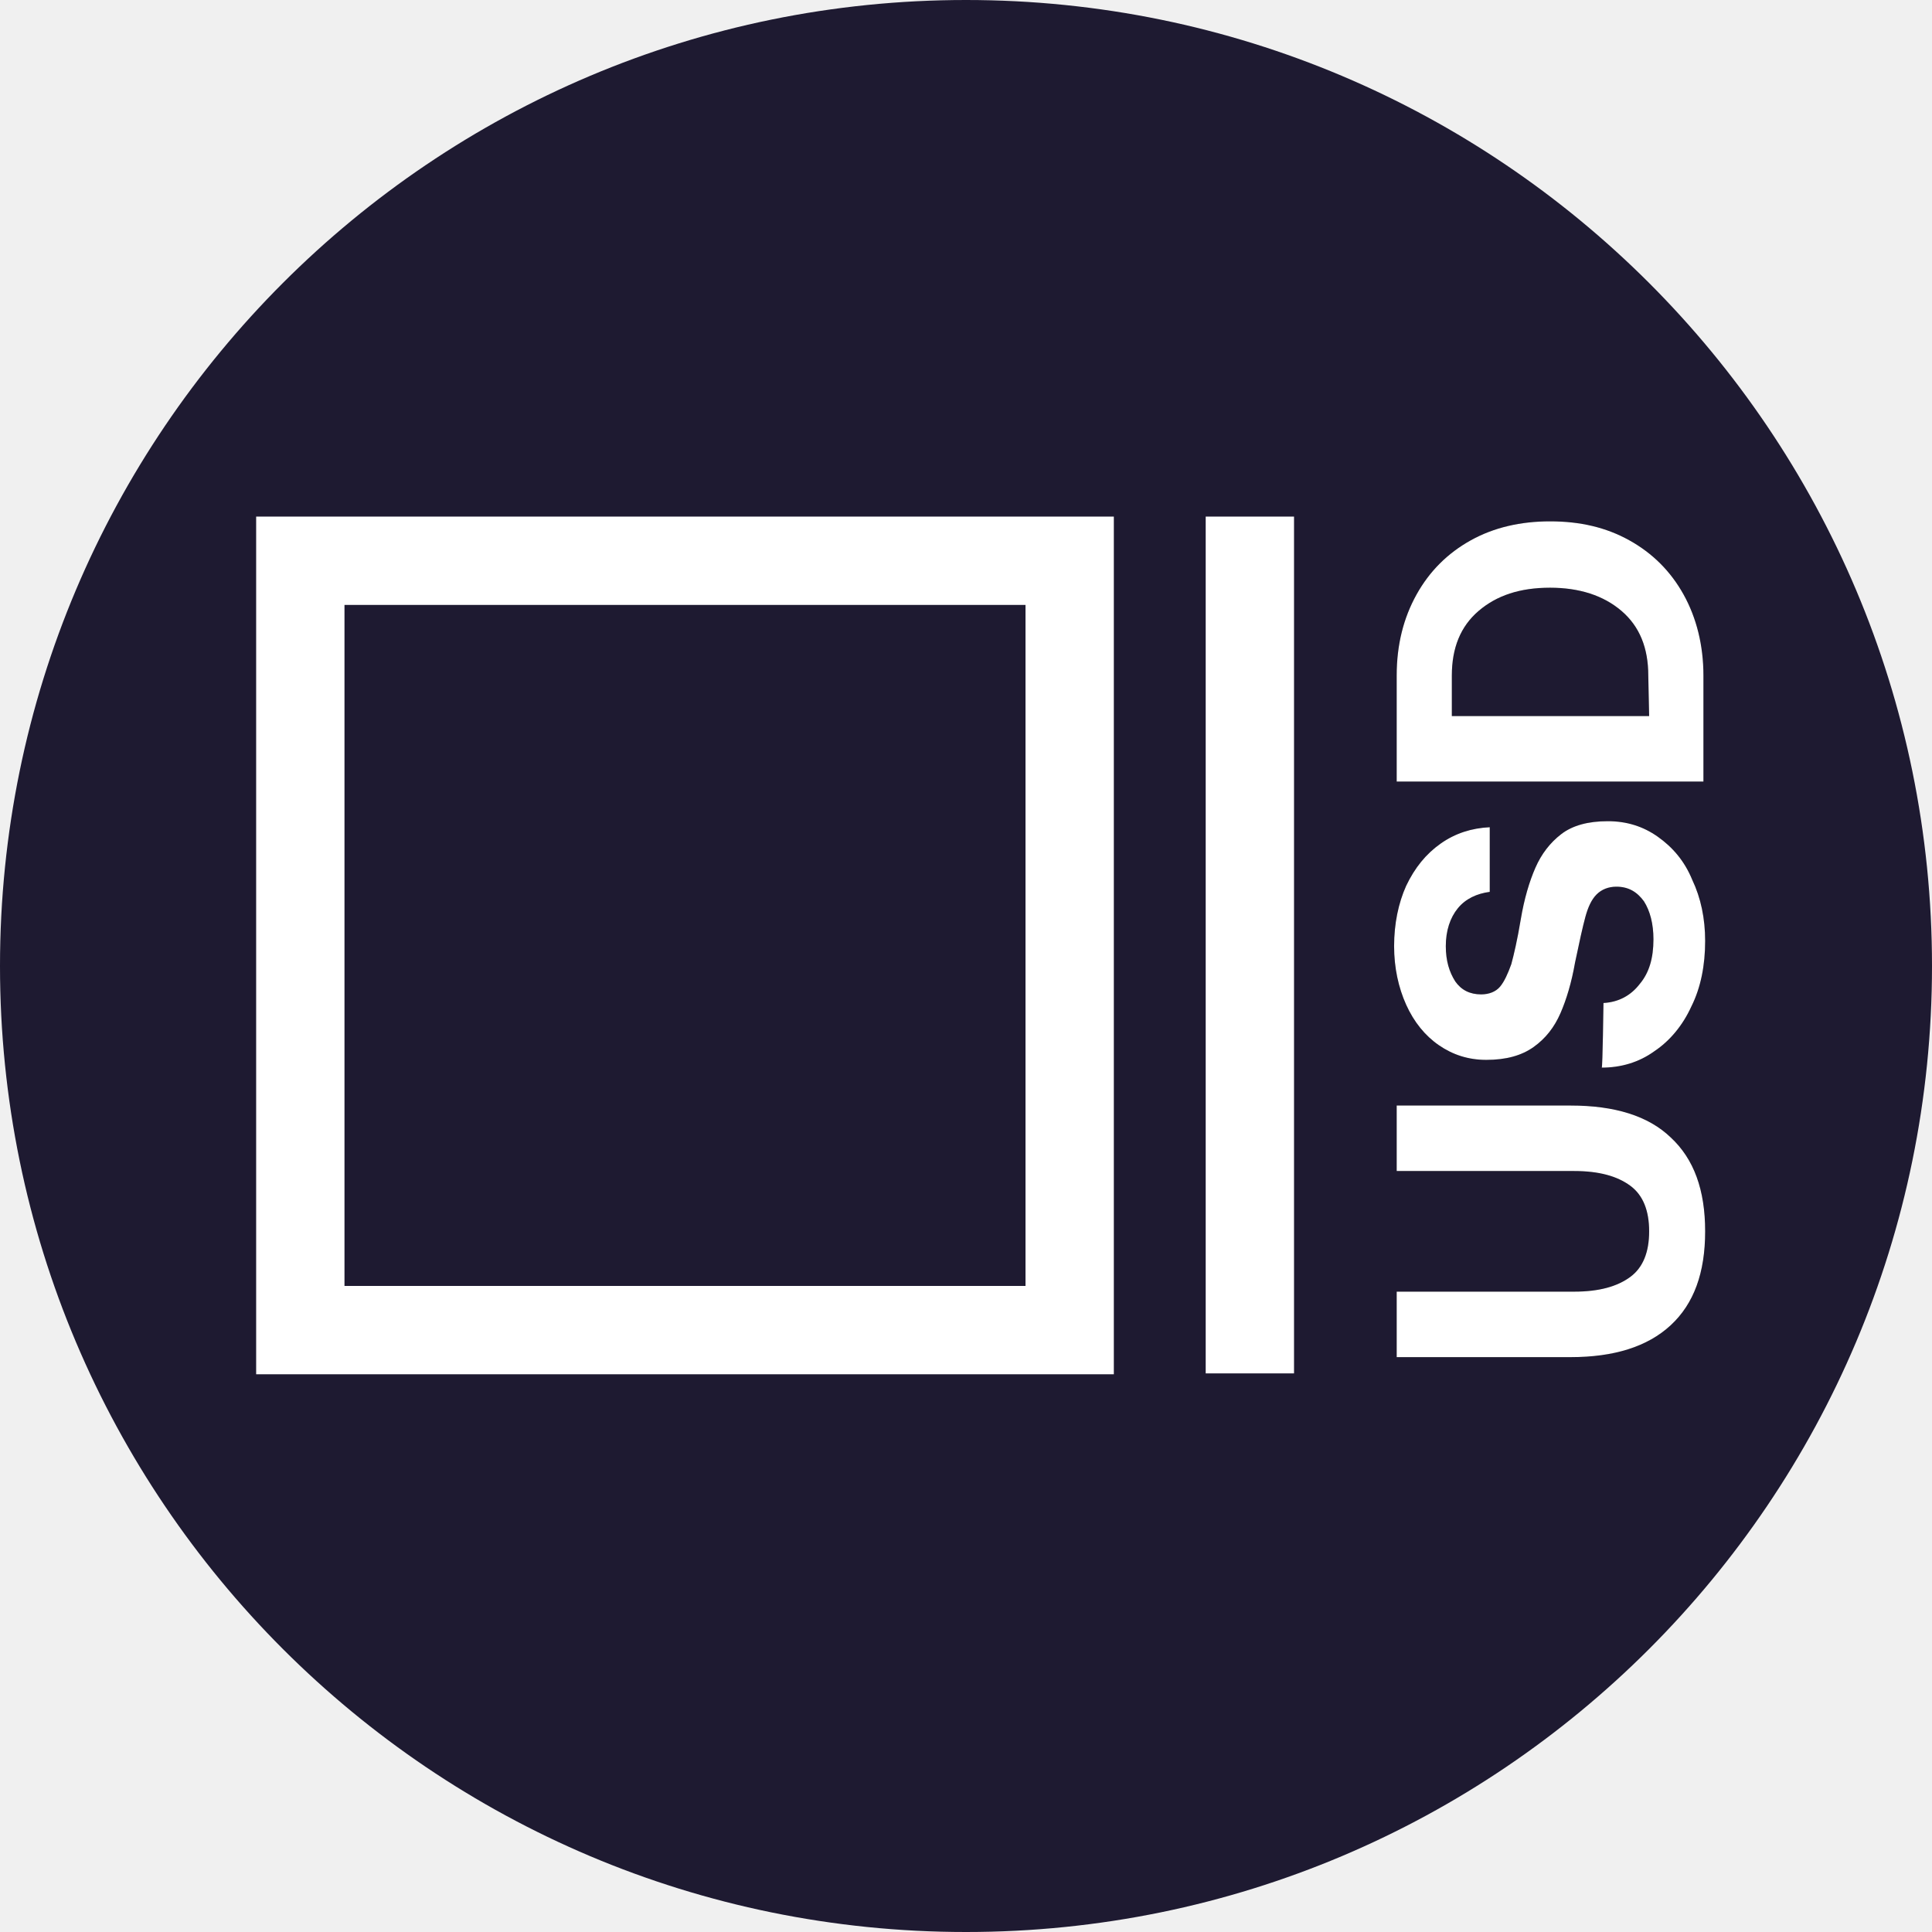
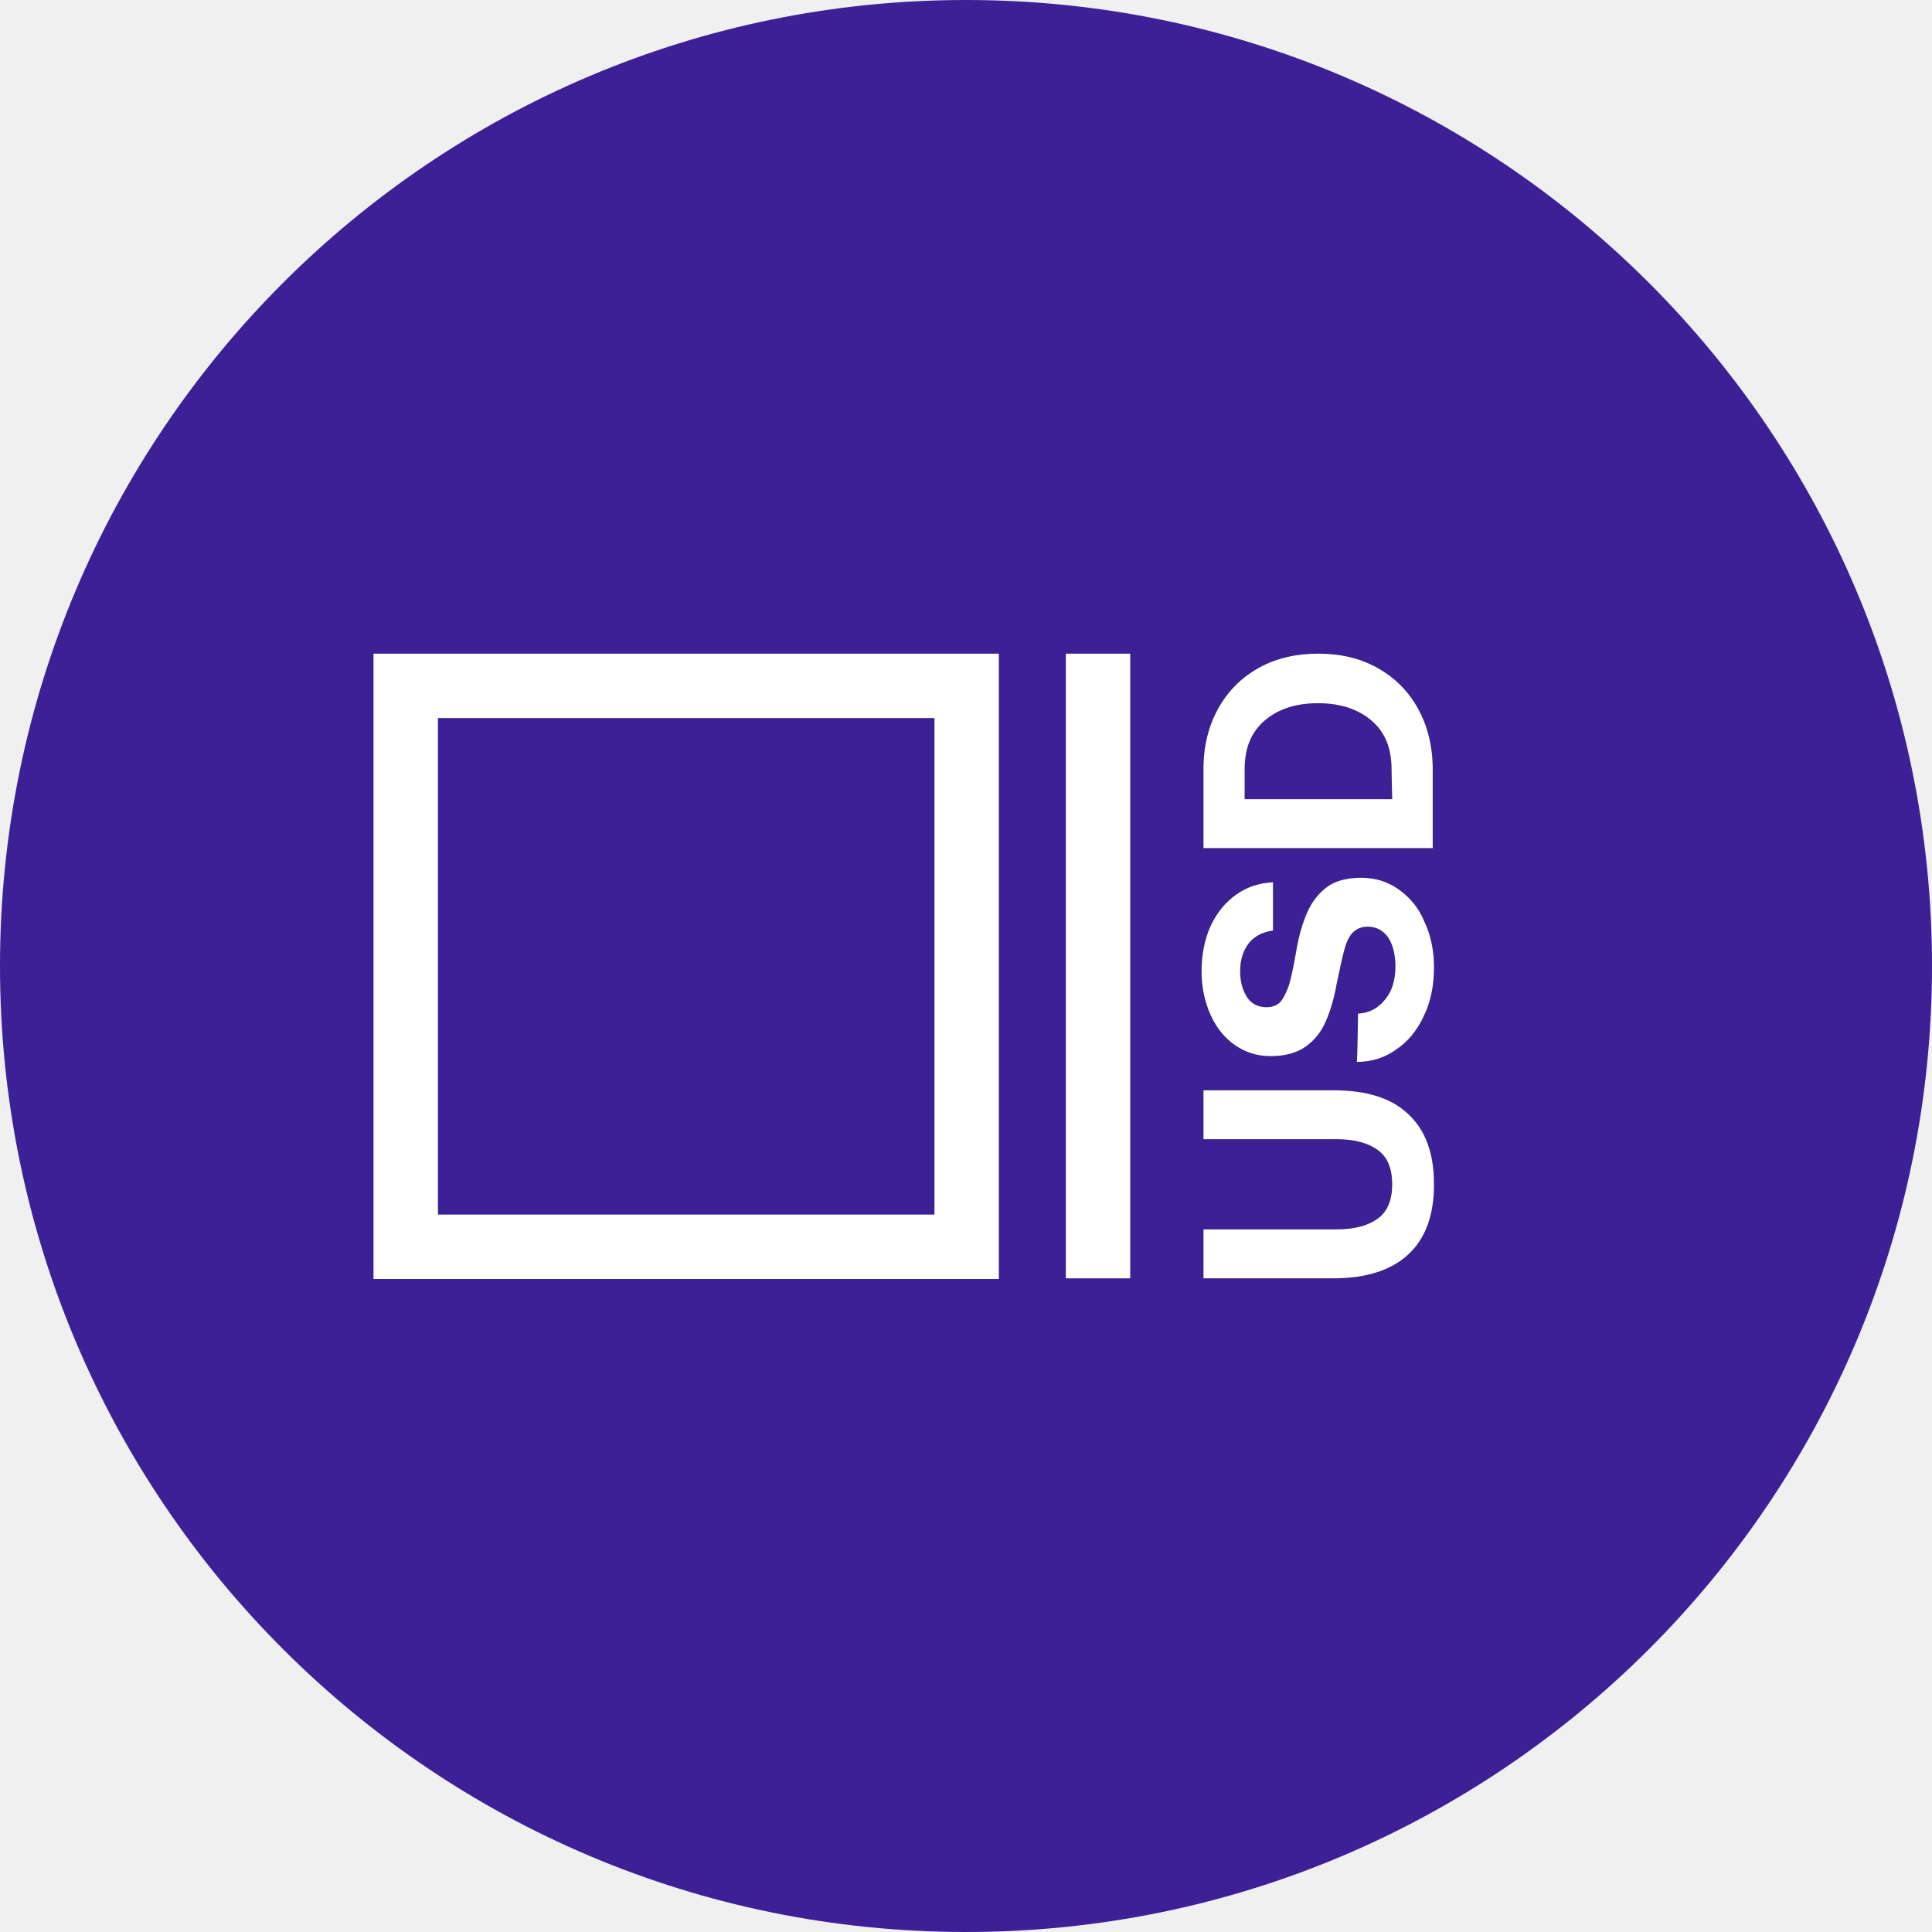
<svg xmlns="http://www.w3.org/2000/svg" version="1.1" id="USD" x="0px" y="0px" viewBox="-233 363 300 300" style="enable-background:new -233 363 300 300;" xml:space="preserve">
-   <defs id="defs29" />
-   <style type="text/css" id="style2">
+   <style type="text/css">
	.st0{fill:#3D2096;}
	.st1{fill:#FFFFFF;}
</style>
  <g id="Main">
-     <g id="g6">
-       <circle class="st0" cx="-83" cy="513" r="150" id="circle4" style="fill:#1e1a31;fill-opacity:1" />
+     <g>
+       <circle class="st0" cx="-83" cy="513" r="150" />
    </g>
-     <g id="Logo" transform="matrix(1.390319,0,0,1.390319,51.78044,-201.4067)">
-       <g id="XMLID_1_" transform="matrix(0.9865227,0,0,0.9865228,-3.580892,5.411394)">
-         <polygon class="st1" points="-67.5,464.5 -67.5,561.5 -57.5,561.5 -57.5,464.5 " id="polygon8" style="fill:#ffffff" />
+     <g id="Logo">
+       <g id="XMLID_1_">
+         <polygon class="st1" points="-57.5,464.5 -67.5,464.5 -67.5,561.5 -57.5,561.5    " />
      </g>
      <g id="XMLID_2_">
-         <path class="st1" d="m -90.296,473.516 v 76.061 h -76.061 v -76.061 h 76.061 m 9.865,-9.865 h -95.791 v 95.791 h 95.791 z" id="path11" style="fill:#ffffff;stroke-width:0.987" />
-         <g id="token-/-vector-/-dark-/-sTRX" transform="matrix(0.7192592,0,0,0.7192592,-553.1841,282.5225)" style="fill:none;fill-rule:evenodd;stroke:none;stroke-width:1">
-           <g transform="translate(67,85)" id="logo-/-icon-/-snx-/-snx-light" style="fill:#ffffff">
-             <polygon points="82.457,5.528 94.941,14.434 16.424,123.528 3.941,114.622 " id="Stroke" style="opacity:0.5" />
-             <path id="Path" d="m 56.868,57.349 h 4.191 C 80.357,57.349 96,72.941 96,92.175 96,111.408 80.357,127 61.059,127 H 9.676 C 5.437,127 2,123.575 2,119.349 c 0,-4.225 3.437,-7.651 7.676,-7.651 H 61.059 c 10.819,0 19.589,-8.741 19.589,-19.524 0,-10.783 -8.77,-19.524 -19.589,-19.524 h -19.924 -0.003 -4.191 C 17.643,72.651 2,57.059 2,37.825 2,18.592 17.643,3 36.941,3 H 88.324 C 92.563,3 96,6.425 96,10.651 96,14.876 92.563,18.301 88.324,18.301 H 36.941 c -10.819,0 -19.589,8.741 -19.589,19.524 0,10.783 8.77,19.524 19.589,19.524 h 19.924 c 0.001,0 0.002,0 0.003,0 z" />
-           </g>
-           <path transform="rotate(-90,196.46,156)" id="TRX" d="m 138.62,135 h 33.24 v 7.74 H 159.74 V 177 h -9 v -34.26 h -12.12 z m 56.76,0 c 3.04,0 5.73,0.57 8.07,1.71 2.34,1.14 4.15,2.77 5.43,4.89 1.28,2.12 1.92,4.58 1.92,7.38 0,2.68 -0.64,5.05 -1.92,7.11 -1.28,2.06 -3.04,3.63 -5.28,4.71 l 8.28,16.2 h -9.96 l -7.02,-14.1 h -7.62 V 177 h -9 v -42 z m -8.1,20.4 h 7.38 c 2.12,0 3.81,-0.58 5.07,-1.74 1.26,-1.16 1.89,-2.72 1.89,-4.68 0,-2 -0.63,-3.58 -1.89,-4.74 -1.26,-1.16 -2.95,-1.74 -5.07,-1.74 h -7.38 z m 41.94,0.18 L 216.14,135 h 10.92 l 8.28,13.2 8.46,-13.2 h 9.84 L 240.56,155.58 254.3,177 h -10.98 l -8.94,-14.1 -9.12,14.1 h -9.78 z" style="fill:#ffffff;fill-rule:nonzero" />
-         </g>
+         <path class="st1" d="M-87.9,474.5v77.1H-165v-77.1L-87.9,474.5 M-77.9,464.5H-175v97.1h97.1V464.5L-77.9,464.5z" />
      </g>
    </g>
  </g>
-   <g id="Currency" transform="matrix(1.337923,0,0,1.337923,45.59181,-177.5051)">
+   <g id="Currency">
    <g id="USD_1_">
-       <g transform="rotate(-90,189.035,14.062)" id="g22">
-         <g id="g17">
-           <path id="a" d="m -350.8,-221.1 v 20.6 c 0,2.9 0.6,5 1.7,6.5 1.1,1.5 2.9,2.2 5.3,2.2 2.4,0 4.2,-0.7 5.3,-2.2 1.1,-1.5 1.7,-3.6 1.7,-6.5 v -20.6 h 7.6 v 20.2 c 0,5.1 -1.2,9 -3.7,11.6 -2.5,2.7 -6.1,4 -10.9,4 -4.8,0 -8.4,-1.3 -10.9,-4 -2.5,-2.7 -3.7,-6.6 -3.7,-11.6 v -20.2 c -0.1,0 7.6,0 7.6,0 z m 33.5,24 c 0.1,1.8 0.9,3.2 2.2,4.2 1.3,1.1 3,1.6 5.2,1.6 1.8,0 3.3,-0.4 4.4,-1.1 1.1,-0.8 1.7,-1.8 1.7,-3.2 0,-0.9 -0.3,-1.7 -0.9,-2.3 -0.6,-0.6 -1.5,-1 -2.6,-1.3 -1.1,-0.3 -2.9,-0.7 -5.3,-1.2 -2.3,-0.4 -4.3,-1 -5.9,-1.7 -1.6,-0.7 -2.9,-1.7 -3.9,-3.1 -1,-1.4 -1.5,-3.2 -1.5,-5.5 0,-2.1 0.6,-3.9 1.7,-5.5 1.1,-1.6 2.7,-2.9 4.7,-3.8 2,-0.9 4.3,-1.4 6.8,-1.4 2.6,0 5,0.5 7,1.4 2.1,1 3.7,2.3 4.9,4 1.2,1.7 1.8,3.6 1.9,5.7 h -7.5 c -0.2,-1.5 -0.8,-2.8 -1.9,-3.7 -1.1,-0.9 -2.6,-1.4 -4.4,-1.4 -1.7,0 -3,0.4 -4.1,1.1 -1,0.7 -1.5,1.7 -1.5,3 0,0.9 0.3,1.7 0.9,2.2 0.6,0.5 1.5,0.9 2.6,1.3 1.1,0.3 2.8,0.7 5.2,1.1 2.4,0.4 4.4,1 6,1.7 1.6,0.7 2.9,1.7 3.9,3 1,1.3 1.5,3.1 1.5,5.4 0,2.2 -0.6,4.1 -1.8,5.8 -1.2,1.7 -2.8,3.1 -5,4 -2.1,1 -4.5,1.5 -7.1,1.5 -2.8,0 -5.4,-0.5 -7.6,-1.6 -2.2,-1 -4,-2.5 -5.2,-4.3 -1.3,-1.8 -1.9,-3.9 -1.9,-6.1 0,0.1 7.5,0.2 7.5,0.2 z m 25.7,-24 h 12.3 c 3.6,0 6.7,0.8 9.4,2.3 2.7,1.5 4.8,3.6 6.3,6.3 1.5,2.7 2.2,5.8 2.2,9.2 0,3.5 -0.7,6.5 -2.2,9.2 -1.5,2.7 -3.6,4.8 -6.3,6.3 -2.7,1.5 -5.9,2.3 -9.4,2.3 h -12.3 z m 12.3,29.2 c 3.2,0 5.7,-1 7.5,-3.1 1.8,-2.1 2.7,-4.9 2.7,-8.3 0,-3.5 -0.9,-6.2 -2.7,-8.3 -1.8,-2.1 -4.3,-3.1 -7.5,-3.1 h -4.7 v 22.9 z" />
+       <g transform="rotate(-90 189.035 14.062)">
+         <g>
+           <path id="a" d="M-350.8-221.1v20.6c0,2.9,0.6,5,1.7,6.5c1.1,1.5,2.9,2.2,5.3,2.2c2.4,0,4.2-0.7,5.3-2.2c1.1-1.5,1.7-3.6,1.7-6.5      v-20.6h7.6v20.2c0,5.1-1.2,9-3.7,11.6c-2.5,2.7-6.1,4-10.9,4c-4.8,0-8.4-1.3-10.9-4c-2.5-2.7-3.7-6.6-3.7-11.6v-20.2      C-358.5-221.1-350.8-221.1-350.8-221.1z M-317.3-197.1c0.1,1.8,0.9,3.2,2.2,4.2c1.3,1.1,3,1.6,5.2,1.6c1.8,0,3.3-0.4,4.4-1.1      c1.1-0.8,1.7-1.8,1.7-3.2c0-0.9-0.3-1.7-0.9-2.3c-0.6-0.6-1.5-1-2.6-1.3c-1.1-0.3-2.9-0.7-5.3-1.2c-2.3-0.4-4.3-1-5.9-1.7      c-1.6-0.7-2.9-1.7-3.9-3.1c-1-1.4-1.5-3.2-1.5-5.5c0-2.1,0.6-3.9,1.7-5.5c1.1-1.6,2.7-2.9,4.7-3.8c2-0.9,4.3-1.4,6.8-1.4      c2.6,0,5,0.5,7,1.4c2.1,1,3.7,2.3,4.9,4c1.2,1.7,1.8,3.6,1.9,5.7h-7.5c-0.2-1.5-0.8-2.8-1.9-3.7c-1.1-0.9-2.6-1.4-4.4-1.4      c-1.7,0-3,0.4-4.1,1.1c-1,0.7-1.5,1.7-1.5,3c0,0.9,0.3,1.7,0.9,2.2c0.6,0.5,1.5,0.9,2.6,1.3c1.1,0.3,2.8,0.7,5.2,1.1      c2.4,0.4,4.4,1,6,1.7c1.6,0.7,2.9,1.7,3.9,3c1,1.3,1.5,3.1,1.5,5.4c0,2.2-0.6,4.1-1.8,5.8c-1.2,1.7-2.8,3.1-5,4      c-2.1,1-4.5,1.5-7.1,1.5c-2.8,0-5.4-0.5-7.6-1.6c-2.2-1-4-2.5-5.2-4.3c-1.3-1.8-1.9-3.9-1.9-6.1      C-324.8-197.2-317.3-197.1-317.3-197.1z M-291.6-221.1h12.3c3.6,0,6.7,0.8,9.4,2.3c2.7,1.5,4.8,3.6,6.3,6.3      c1.5,2.7,2.2,5.8,2.2,9.2c0,3.5-0.7,6.5-2.2,9.2c-1.5,2.7-3.6,4.8-6.3,6.3c-2.7,1.5-5.9,2.3-9.4,2.3h-12.3V-221.1z       M-279.3-191.9c3.2,0,5.7-1,7.5-3.1c1.8-2.1,2.7-4.9,2.7-8.3c0-3.5-0.9-6.2-2.7-8.3c-1.8-2.1-4.3-3.1-7.5-3.1h-4.7v22.9      L-279.3-191.9L-279.3-191.9z" />
        </g>
-         <g id="g20">
-           <path id="a_1_" class="st1" d="m -350.8,-221.1 v 20.6 c 0,2.9 0.6,5 1.7,6.5 1.1,1.5 2.9,2.2 5.3,2.2 2.4,0 4.2,-0.7 5.3,-2.2 1.1,-1.5 1.7,-3.6 1.7,-6.5 v -20.6 h 7.6 v 20.2 c 0,5.1 -1.2,9 -3.7,11.6 -2.5,2.7 -6.1,4 -10.9,4 -4.8,0 -8.4,-1.3 -10.9,-4 -2.5,-2.7 -3.7,-6.6 -3.7,-11.6 v -20.2 c -0.1,0 7.6,0 7.6,0 z m 33.5,24 c 0.1,1.8 0.9,3.2 2.2,4.2 1.3,1.1 3,1.6 5.2,1.6 1.8,0 3.3,-0.4 4.4,-1.1 1.1,-0.8 1.7,-1.8 1.7,-3.2 0,-0.9 -0.3,-1.7 -0.9,-2.3 -0.6,-0.6 -1.5,-1 -2.6,-1.3 -1.1,-0.3 -2.9,-0.7 -5.3,-1.2 -2.3,-0.4 -4.3,-1 -5.9,-1.7 -1.6,-0.7 -2.9,-1.7 -3.9,-3.1 -1,-1.4 -1.5,-3.2 -1.5,-5.5 0,-2.1 0.6,-3.9 1.7,-5.5 1.1,-1.6 2.7,-2.9 4.7,-3.8 2,-0.9 4.3,-1.4 6.8,-1.4 2.6,0 5,0.5 7,1.4 2.1,1 3.7,2.3 4.9,4 1.2,1.7 1.8,3.6 1.9,5.7 h -7.5 c -0.2,-1.5 -0.8,-2.8 -1.9,-3.7 -1.1,-0.9 -2.6,-1.4 -4.4,-1.4 -1.7,0 -3,0.4 -4.1,1.1 -1,0.7 -1.5,1.7 -1.5,3 0,0.9 0.3,1.7 0.9,2.2 0.6,0.5 1.5,0.9 2.6,1.3 1.1,0.3 2.8,0.7 5.2,1.1 2.4,0.4 4.4,1 6,1.7 1.6,0.7 2.9,1.7 3.9,3 1,1.3 1.5,3.1 1.5,5.4 0,2.2 -0.6,4.1 -1.8,5.8 -1.2,1.7 -2.8,3.1 -5,4 -2.1,1 -4.5,1.5 -7.1,1.5 -2.8,0 -5.4,-0.5 -7.6,-1.6 -2.2,-1 -4,-2.5 -5.2,-4.3 -1.3,-1.8 -1.9,-3.9 -1.9,-6.1 0,0.1 7.5,0.2 7.5,0.2 z m 25.7,-24 h 12.3 c 3.6,0 6.7,0.8 9.4,2.3 2.7,1.5 4.8,3.6 6.3,6.3 1.5,2.7 2.2,5.8 2.2,9.2 0,3.5 -0.7,6.5 -2.2,9.2 -1.5,2.7 -3.6,4.8 -6.3,6.3 -2.7,1.5 -5.9,2.3 -9.4,2.3 h -12.3 z m 12.3,29.2 c 3.2,0 5.7,-1 7.5,-3.1 1.8,-2.1 2.7,-4.9 2.7,-8.3 0,-3.5 -0.9,-6.2 -2.7,-8.3 -1.8,-2.1 -4.3,-3.1 -7.5,-3.1 h -4.7 v 22.9 z" style="fill:#ffffff" />
+         <g>
+           <path id="a_1_" class="st1" d="M-350.8-221.1v20.6c0,2.9,0.6,5,1.7,6.5c1.1,1.5,2.9,2.2,5.3,2.2c2.4,0,4.2-0.7,5.3-2.2      c1.1-1.5,1.7-3.6,1.7-6.5v-20.6h7.6v20.2c0,5.1-1.2,9-3.7,11.6c-2.5,2.7-6.1,4-10.9,4c-4.8,0-8.4-1.3-10.9-4      c-2.5-2.7-3.7-6.6-3.7-11.6v-20.2C-358.5-221.1-350.8-221.1-350.8-221.1z M-317.3-197.1c0.1,1.8,0.9,3.2,2.2,4.2      c1.3,1.1,3,1.6,5.2,1.6c1.8,0,3.3-0.4,4.4-1.1c1.1-0.8,1.7-1.8,1.7-3.2c0-0.9-0.3-1.7-0.9-2.3c-0.6-0.6-1.5-1-2.6-1.3      c-1.1-0.3-2.9-0.7-5.3-1.2c-2.3-0.4-4.3-1-5.9-1.7c-1.6-0.7-2.9-1.7-3.9-3.1c-1-1.4-1.5-3.2-1.5-5.5c0-2.1,0.6-3.9,1.7-5.5      c1.1-1.6,2.7-2.9,4.7-3.8c2-0.9,4.3-1.4,6.8-1.4c2.6,0,5,0.5,7,1.4c2.1,1,3.7,2.3,4.9,4c1.2,1.7,1.8,3.6,1.9,5.7h-7.5      c-0.2-1.5-0.8-2.8-1.9-3.7c-1.1-0.9-2.6-1.4-4.4-1.4c-1.7,0-3,0.4-4.1,1.1c-1,0.7-1.5,1.7-1.5,3c0,0.9,0.3,1.7,0.9,2.2      c0.6,0.5,1.5,0.9,2.6,1.3c1.1,0.3,2.8,0.7,5.2,1.1c2.4,0.4,4.4,1,6,1.7c1.6,0.7,2.9,1.7,3.9,3c1,1.3,1.5,3.1,1.5,5.4      c0,2.2-0.6,4.1-1.8,5.8c-1.2,1.7-2.8,3.1-5,4c-2.1,1-4.5,1.5-7.1,1.5c-2.8,0-5.4-0.5-7.6-1.6c-2.2-1-4-2.5-5.2-4.3      c-1.3-1.8-1.9-3.9-1.9-6.1C-324.8-197.2-317.3-197.1-317.3-197.1z M-291.6-221.1h12.3c3.6,0,6.7,0.8,9.4,2.3      c2.7,1.5,4.8,3.6,6.3,6.3c1.5,2.7,2.2,5.8,2.2,9.2c0,3.5-0.7,6.5-2.2,9.2c-1.5,2.7-3.6,4.8-6.3,6.3c-2.7,1.5-5.9,2.3-9.4,2.3      h-12.3V-221.1z M-279.3-191.9c3.2,0,5.7-1,7.5-3.1c1.8-2.1,2.7-4.9,2.7-8.3c0-3.5-0.9-6.2-2.7-8.3c-1.8-2.1-4.3-3.1-7.5-3.1      h-4.7v22.9L-279.3-191.9L-279.3-191.9z" />
        </g>
      </g>
    </g>
  </g>
</svg>
